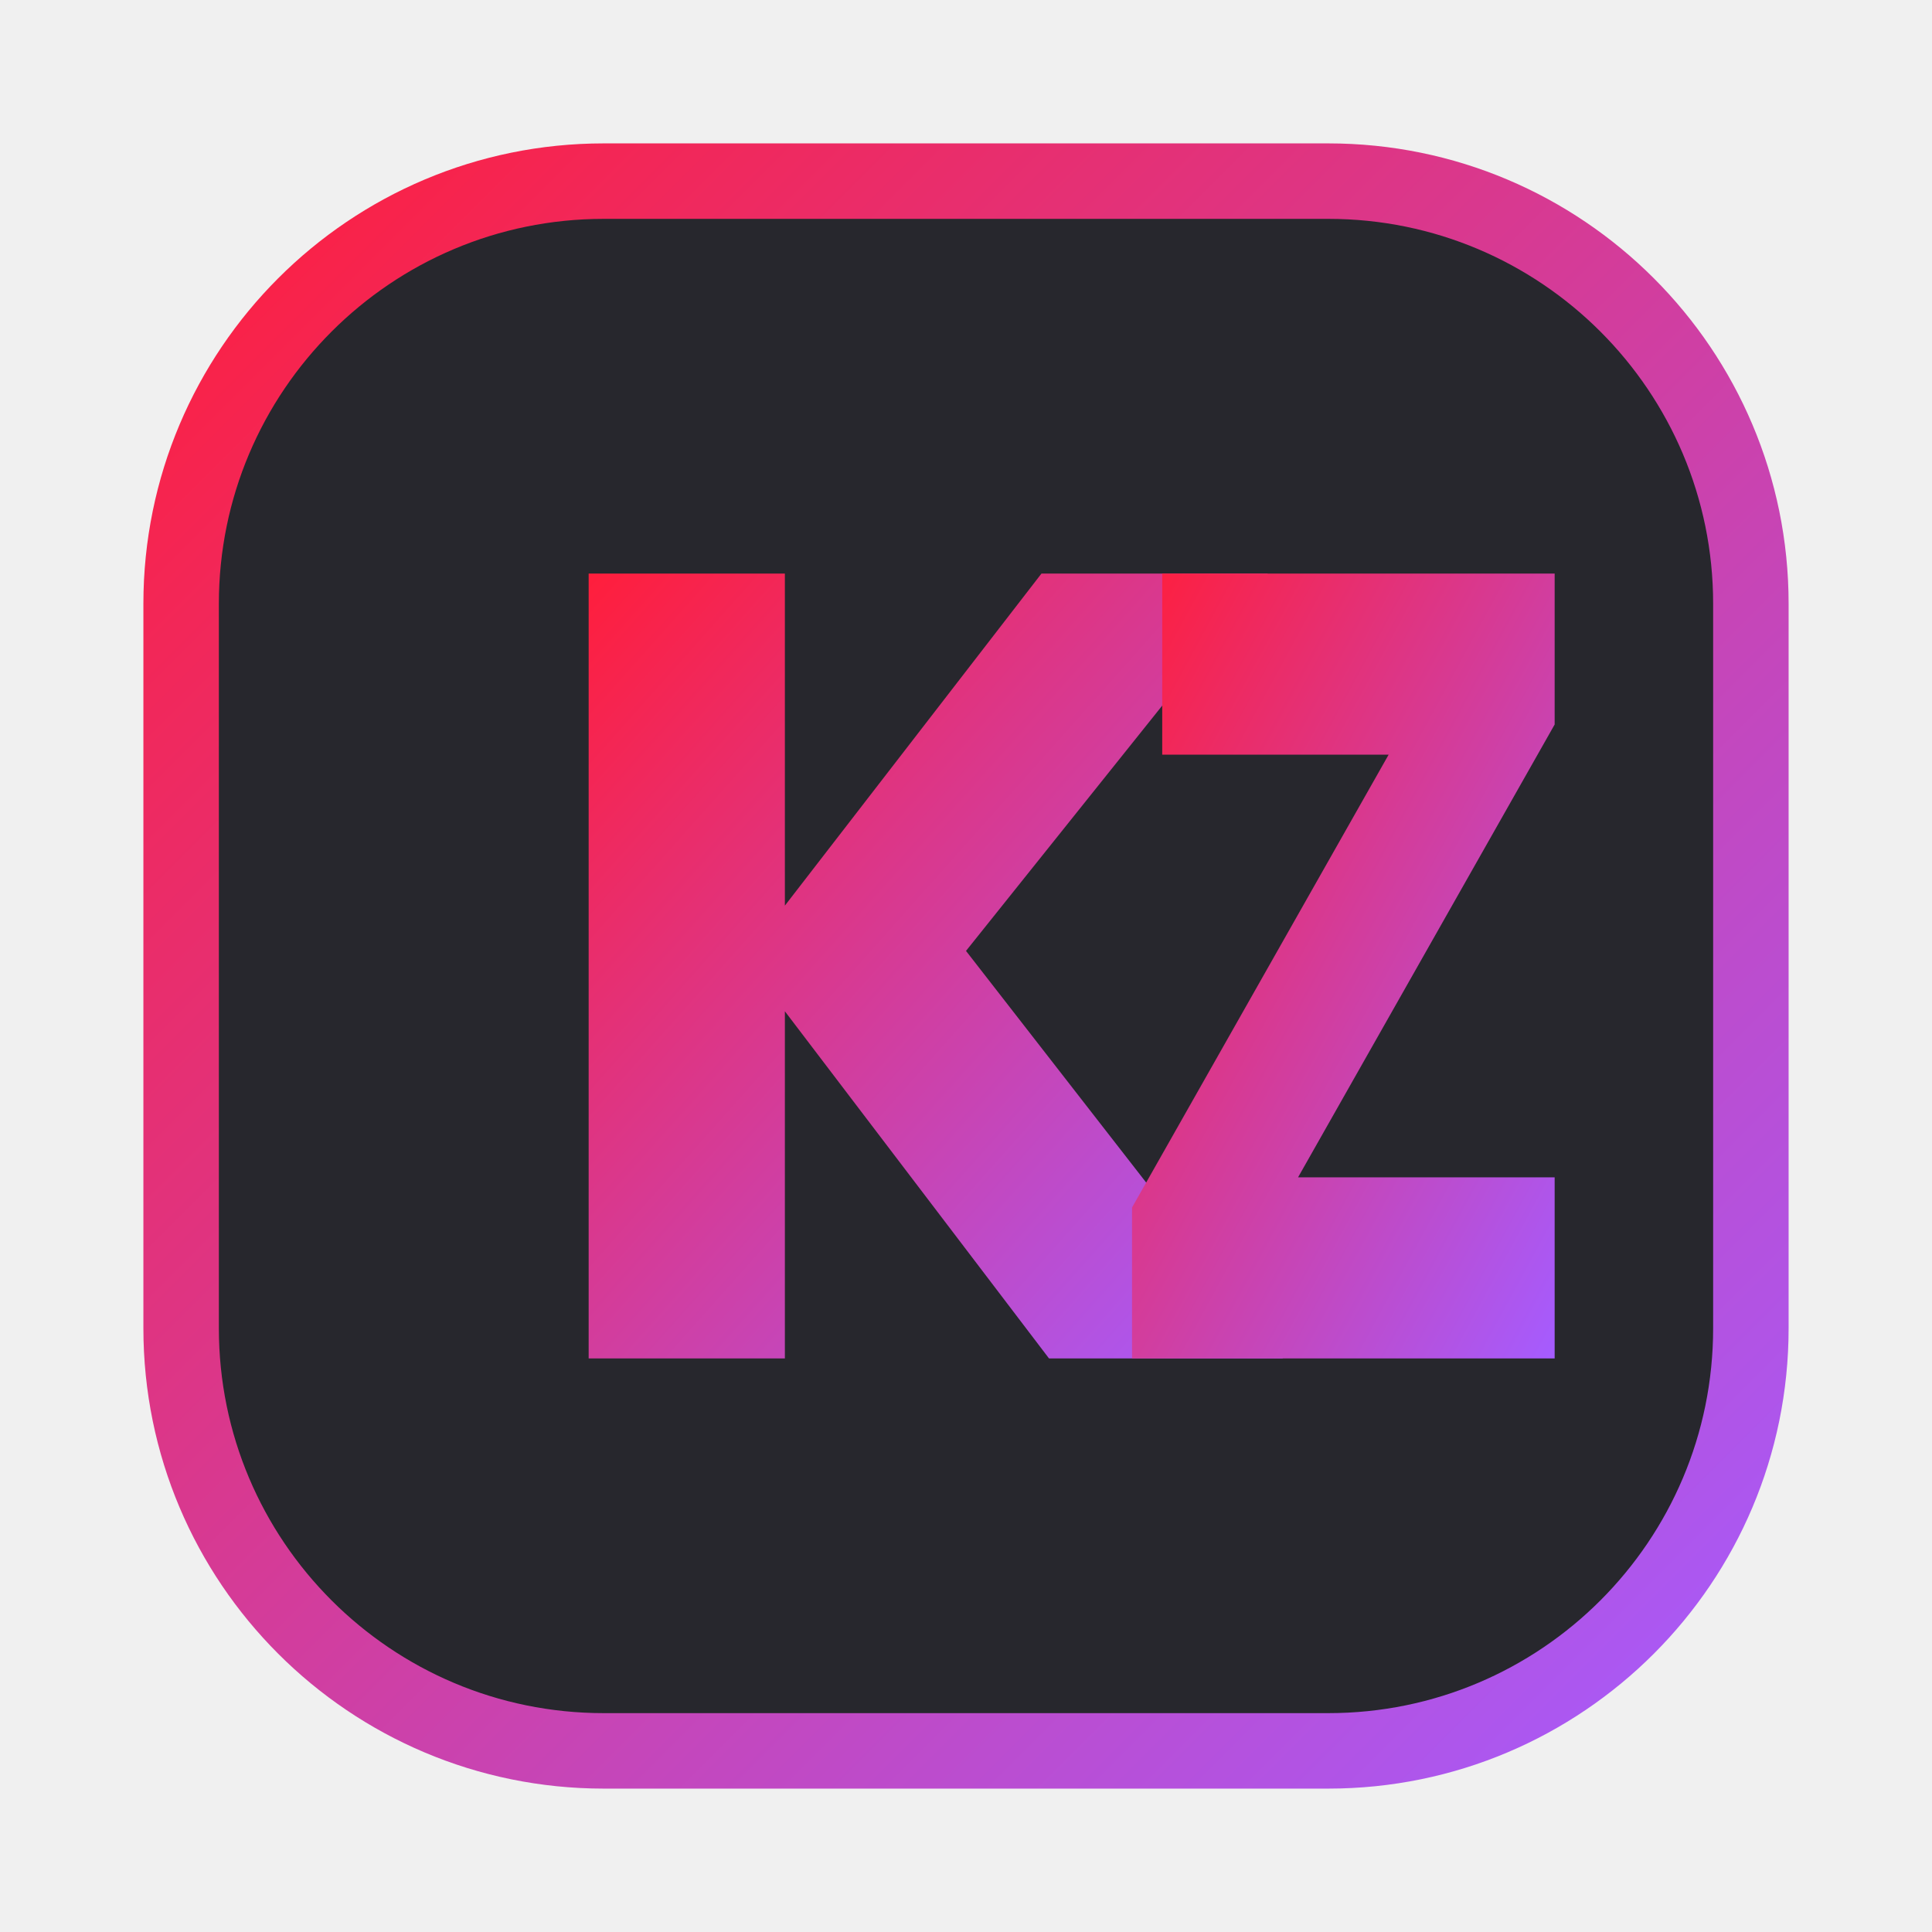
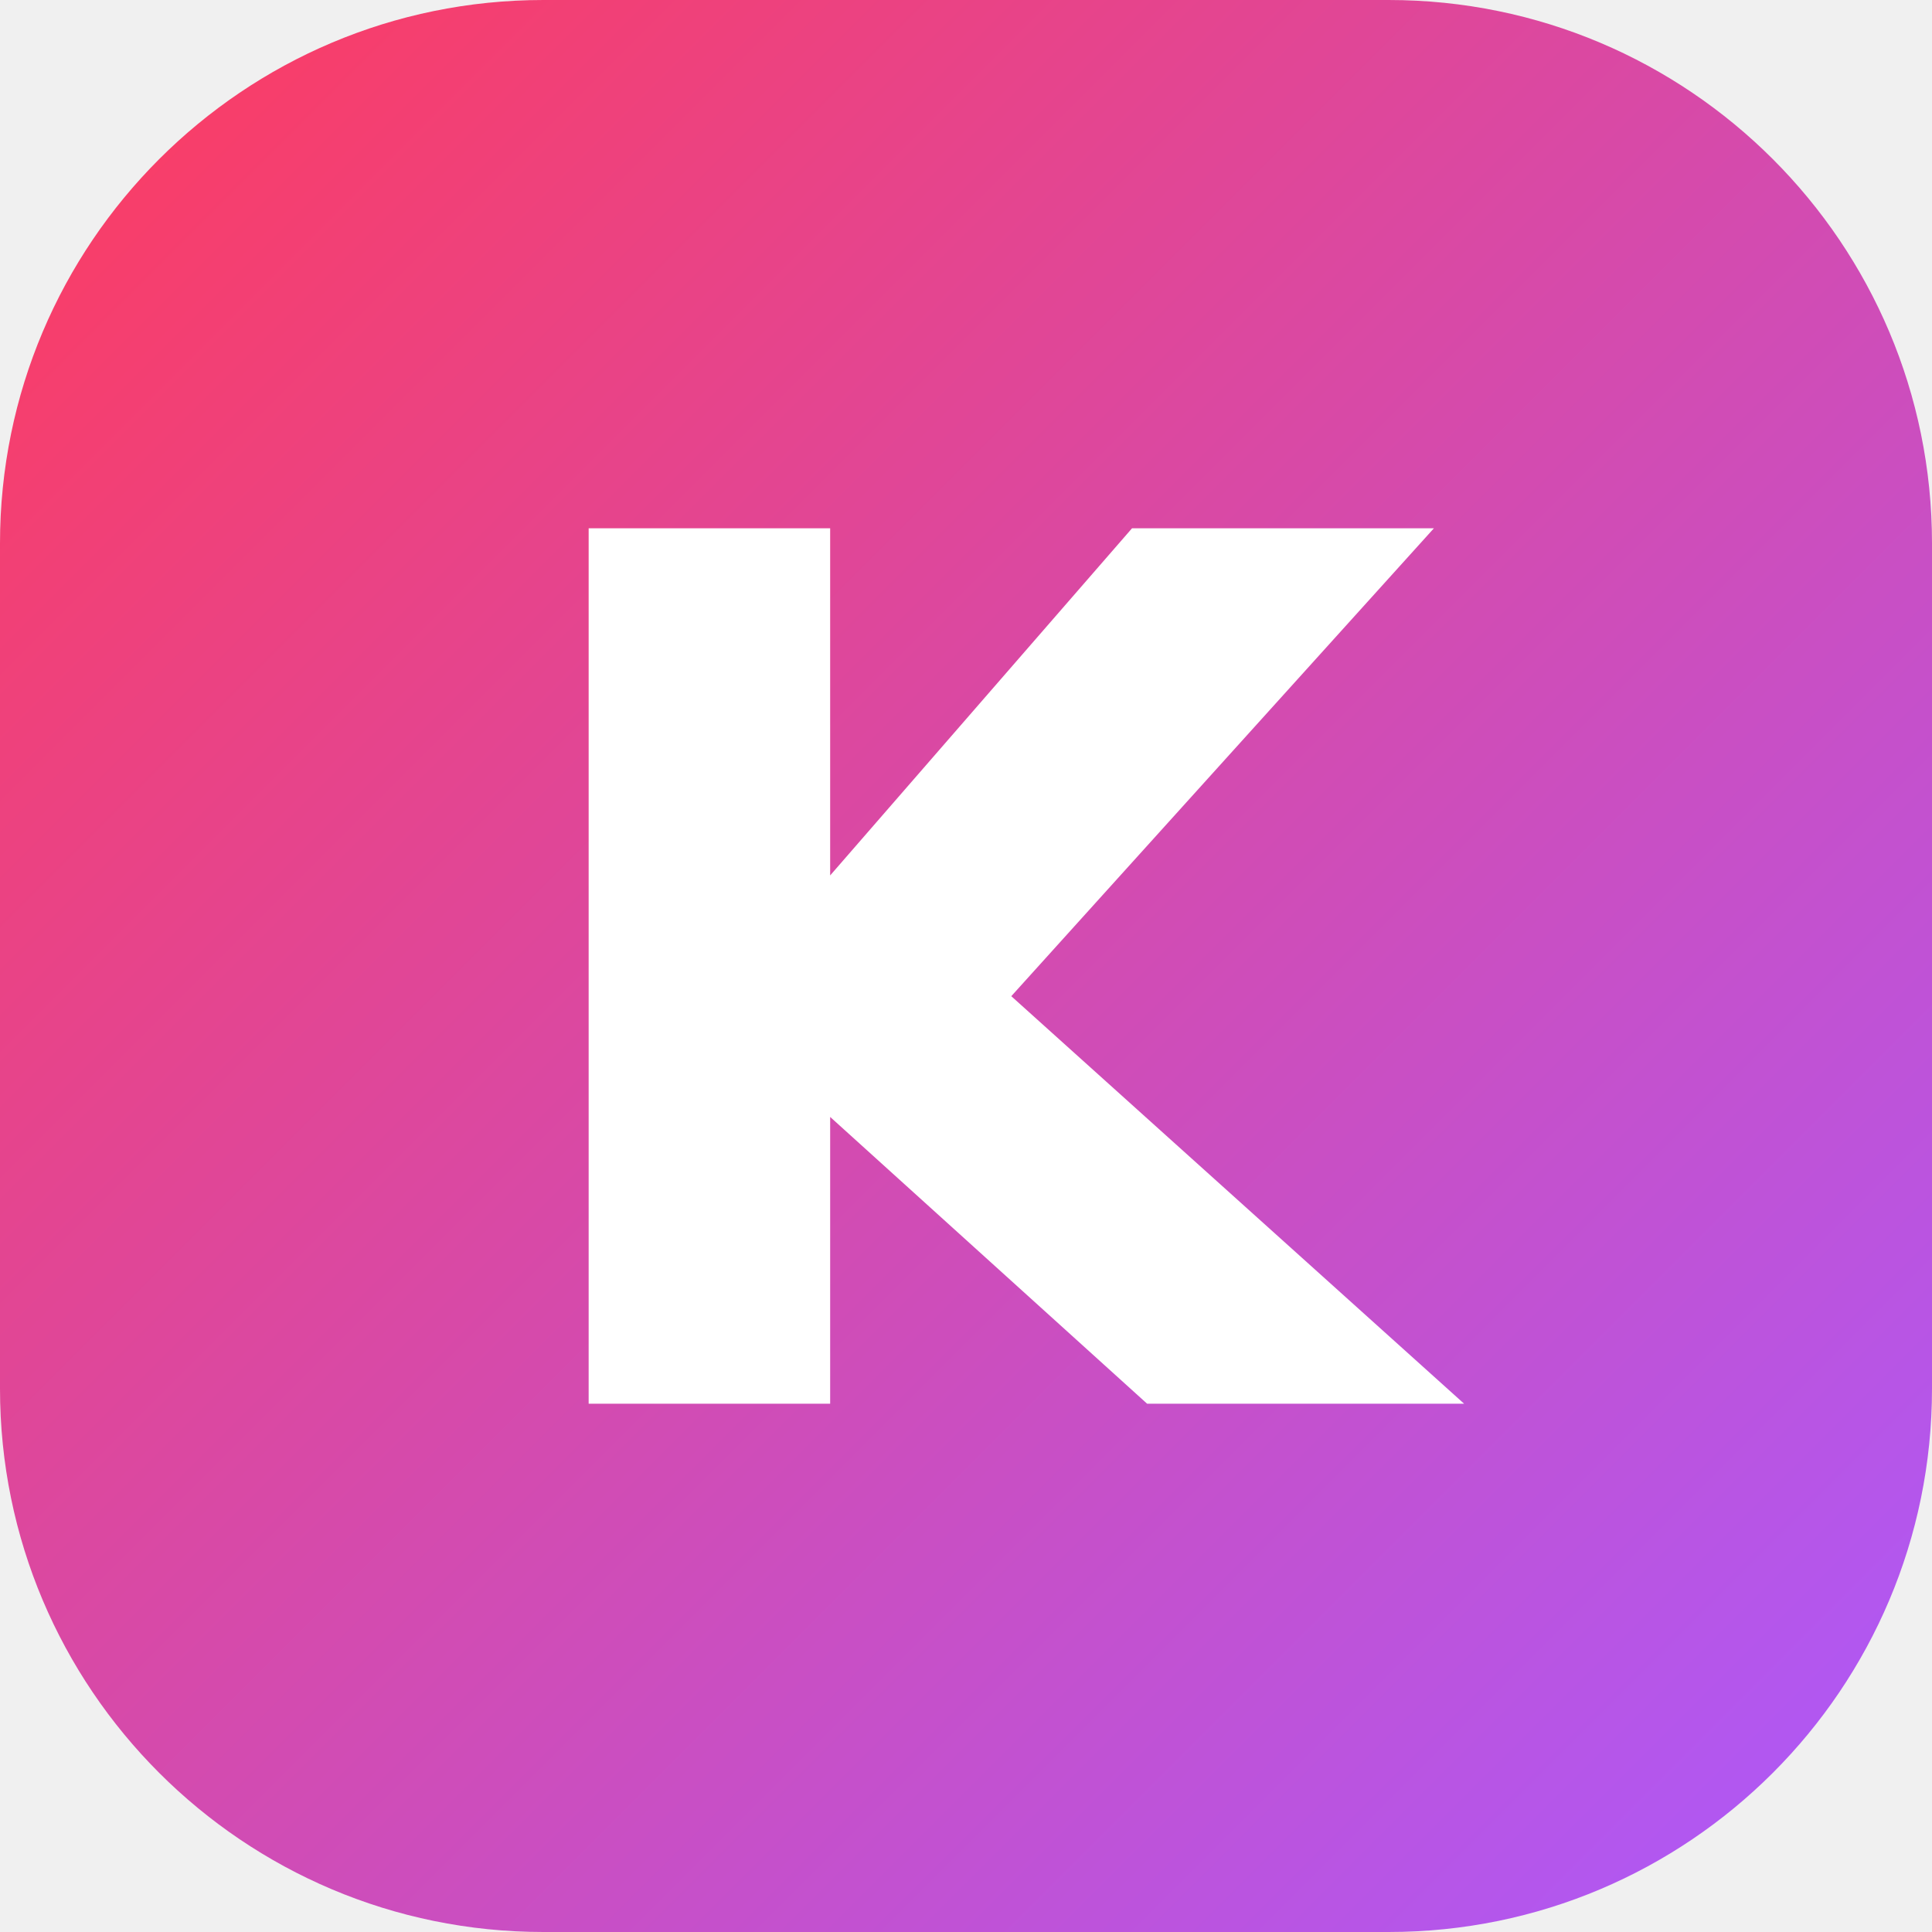
- <svg xmlns="http://www.w3.org/2000/svg" width="256" height="256" viewBox="0 0 256 256">
+ <svg xmlns="http://www.w3.org/2000/svg" viewBox="0 0 256 256">
  <defs>
-     <linearGradient id="g" x1="0" x2="1" y1="0" y2="1">
-       <stop offset="0" stop-color="#ff1e3c" />
-       <stop offset="1" stop-color="#a55cff" />
+     <linearGradient id="g" x1="0" y1="0" x2="1" y2="1">
+       <stop offset="0" stop-color="#ff3b5c" />
+       <stop offset="1" stop-color="#aa5aff" />
    </linearGradient>
  </defs>
-   <rect x="24" y="24" width="208" height="208" rx="56" fill="rgba(17,17,24,0.9)" stroke="url(#g)" stroke-width="10" />
-   <path d="M78 76h26v44l34-44h30l-40 50 42 54h-31l-35-46v46H78V76z" fill="url(#g)" />
-   <path d="M154 76h52v20l-34 60h34v24h-56v-20l34-60h-30V76z" fill="url(#g)" />
+   <rect width="256" height="256" rx="72" fill="url(#g)" />
+   <path d="M78 70h32v46l40-46h40l-56 62 60 54h-42l-42-38v38H78V70z" fill="#fff" />
</svg>
